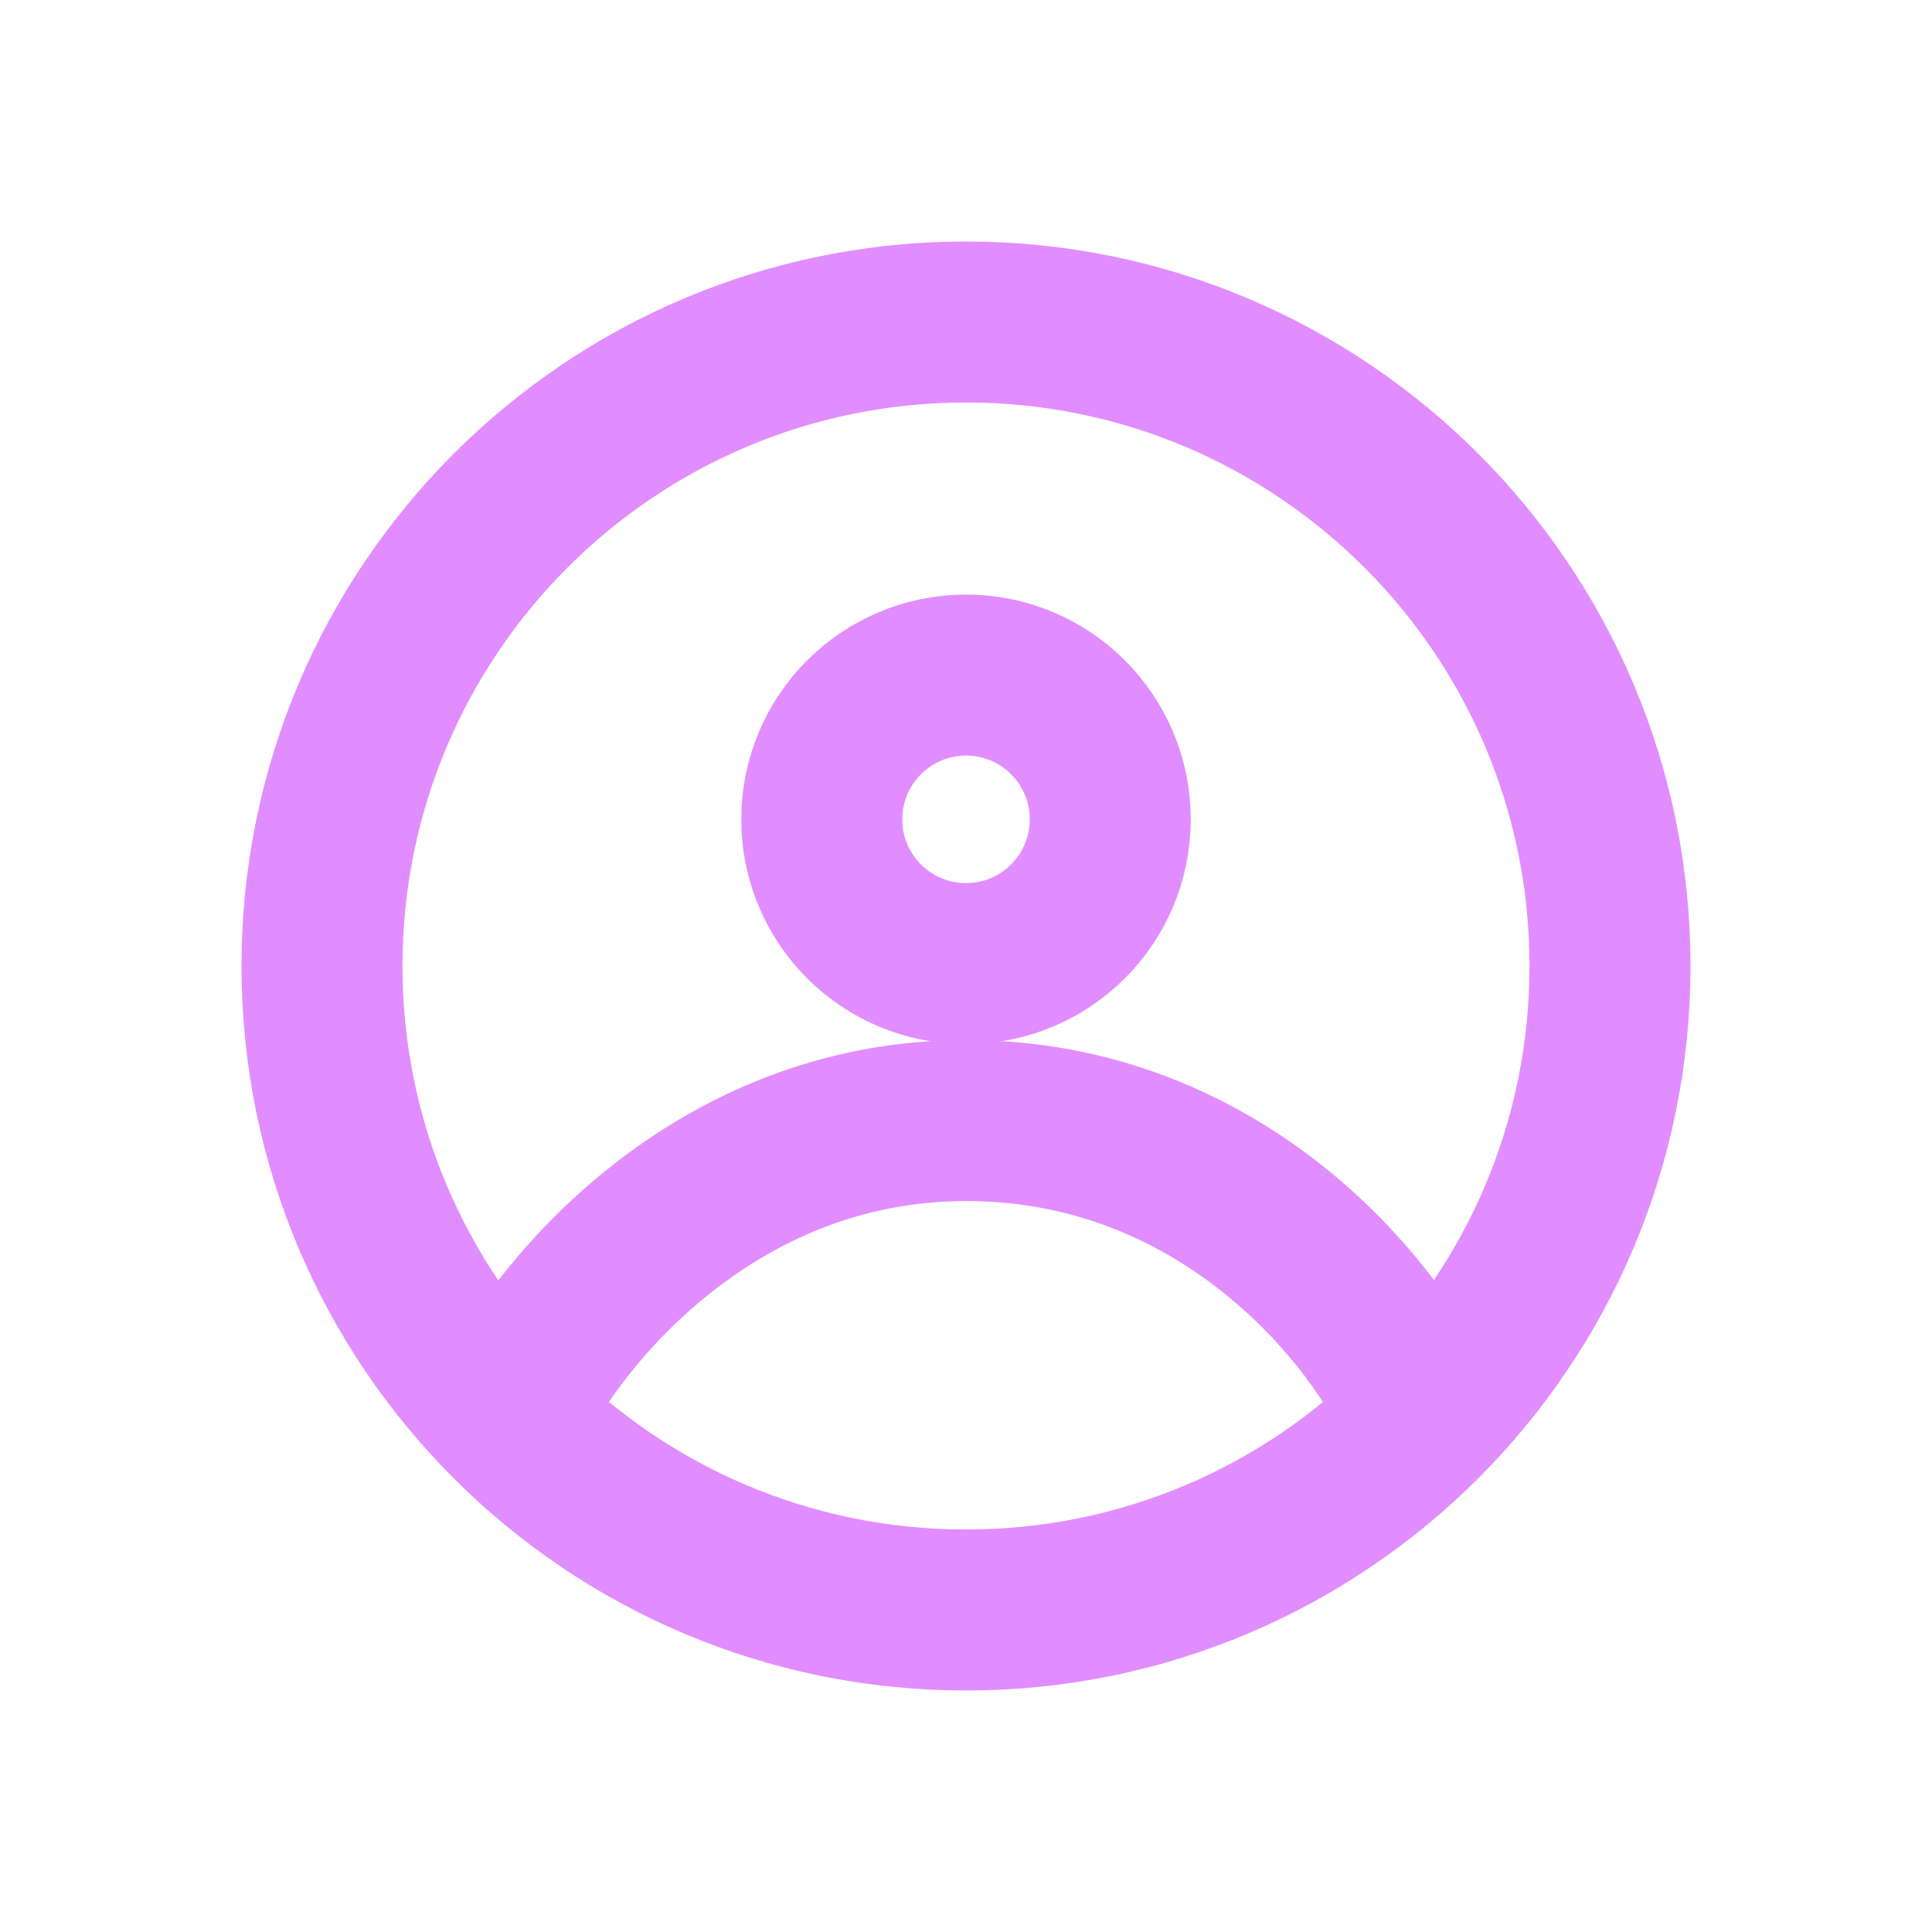
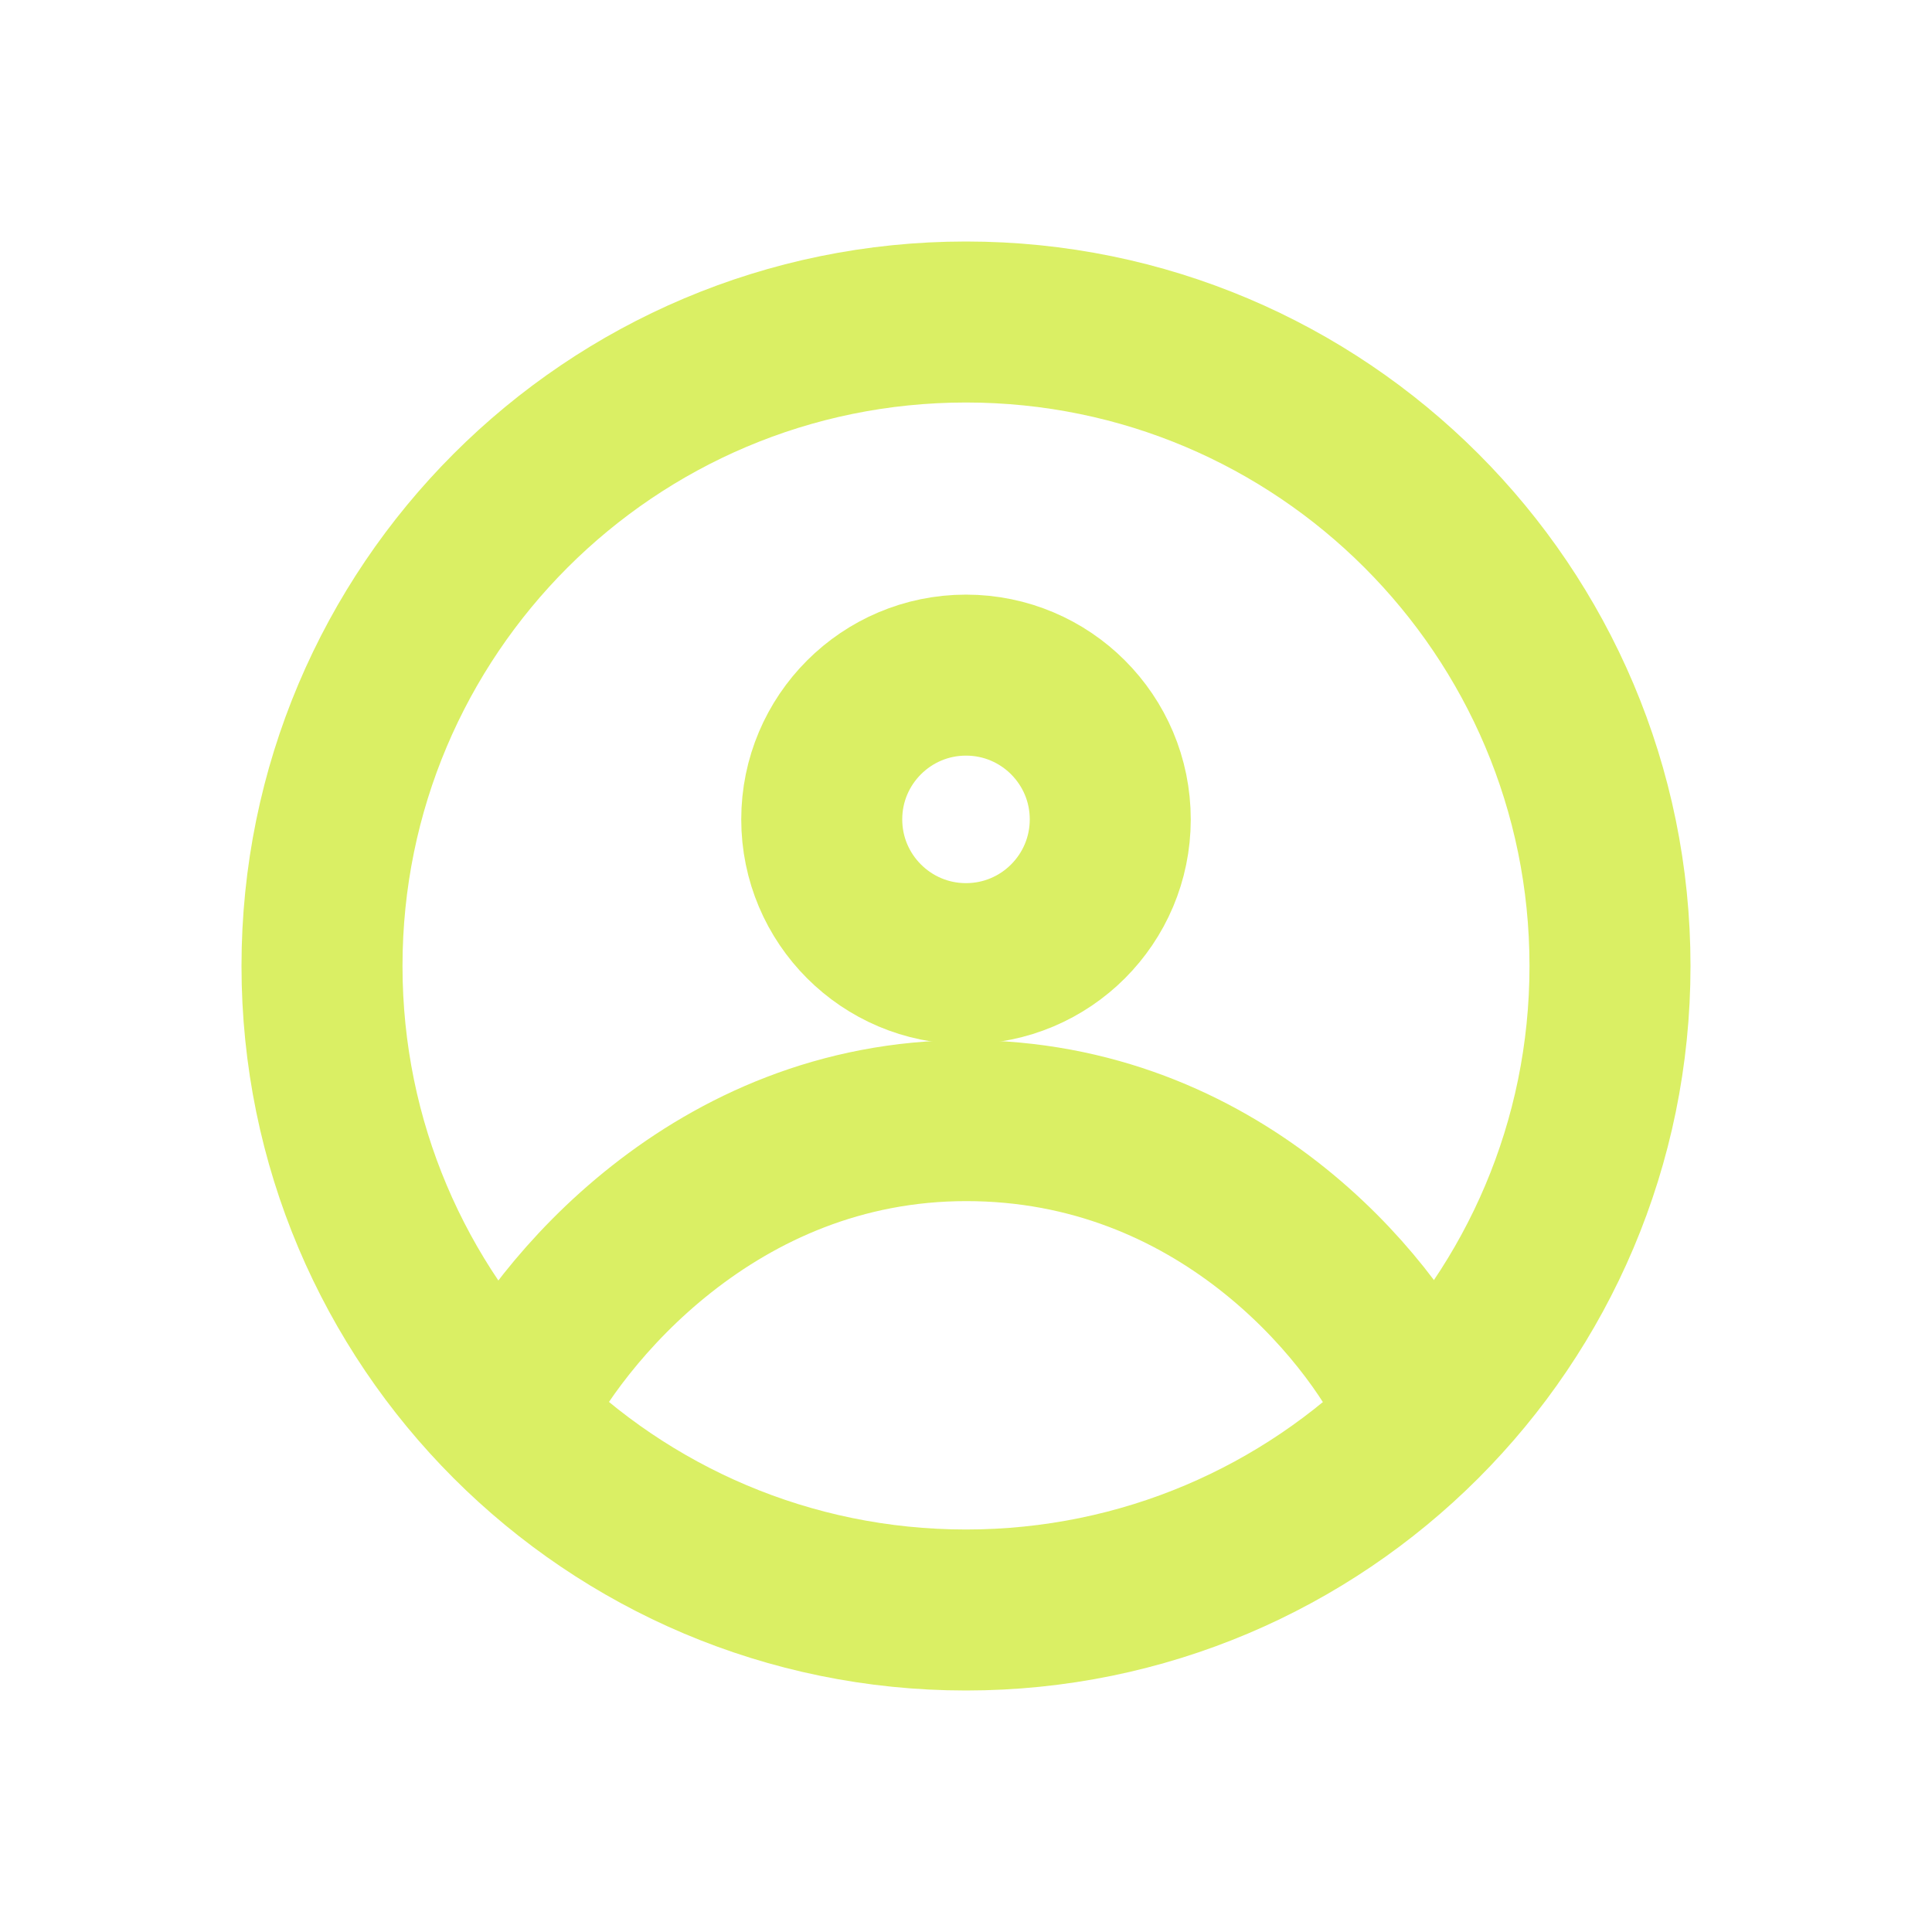
<svg xmlns="http://www.w3.org/2000/svg" width="36" height="36" viewBox="0 0 36 36" fill="none">
-   <path d="M18 30C24.627 30 30 24.627 30 18C30 11.373 24.627 6 18 6C11.373 6 6 11.373 6 18C6 24.627 11.373 30 18 30Z" stroke="#E18DFF" stroke-width="3" />
-   <path d="M18 17.955C19.485 17.955 20.688 16.752 20.688 15.267C20.688 13.783 19.485 12.579 18 12.579C16.516 12.579 15.312 13.783 15.312 15.267C15.312 16.752 16.516 17.955 18 17.955Z" stroke="#E18DFF" stroke-width="3" />
-   <path d="M9.527 26.266C10.395 24.471 13.306 20.88 18.004 20.88C22.702 20.88 25.525 24.353 26.349 26.09" stroke="#E18DFF" stroke-width="3" stroke-linecap="round" />
+   <path d="M18 30C24.627 30 30 24.627 30 18C30 11.373 24.627 6 18 6C11.373 6 6 11.373 6 18C6 24.627 11.373 30 18 30Z" stroke="#DAEF64" stroke-width="3" />
+   <path d="M18 17.956C19.485 17.956 20.688 16.752 20.688 15.268C20.688 13.784 19.485 12.58 18 12.58C16.516 12.58 15.312 13.784 15.312 15.268C15.312 16.752 16.516 17.956 18 17.956Z" stroke="#DAEF64" stroke-width="3" />
+   <path d="M9.527 26.267C10.396 24.472 13.307 20.881 18.005 20.881C22.702 20.881 25.525 24.354 26.349 26.091" stroke="#DAEF64" stroke-width="3" stroke-linecap="round" />
</svg>
